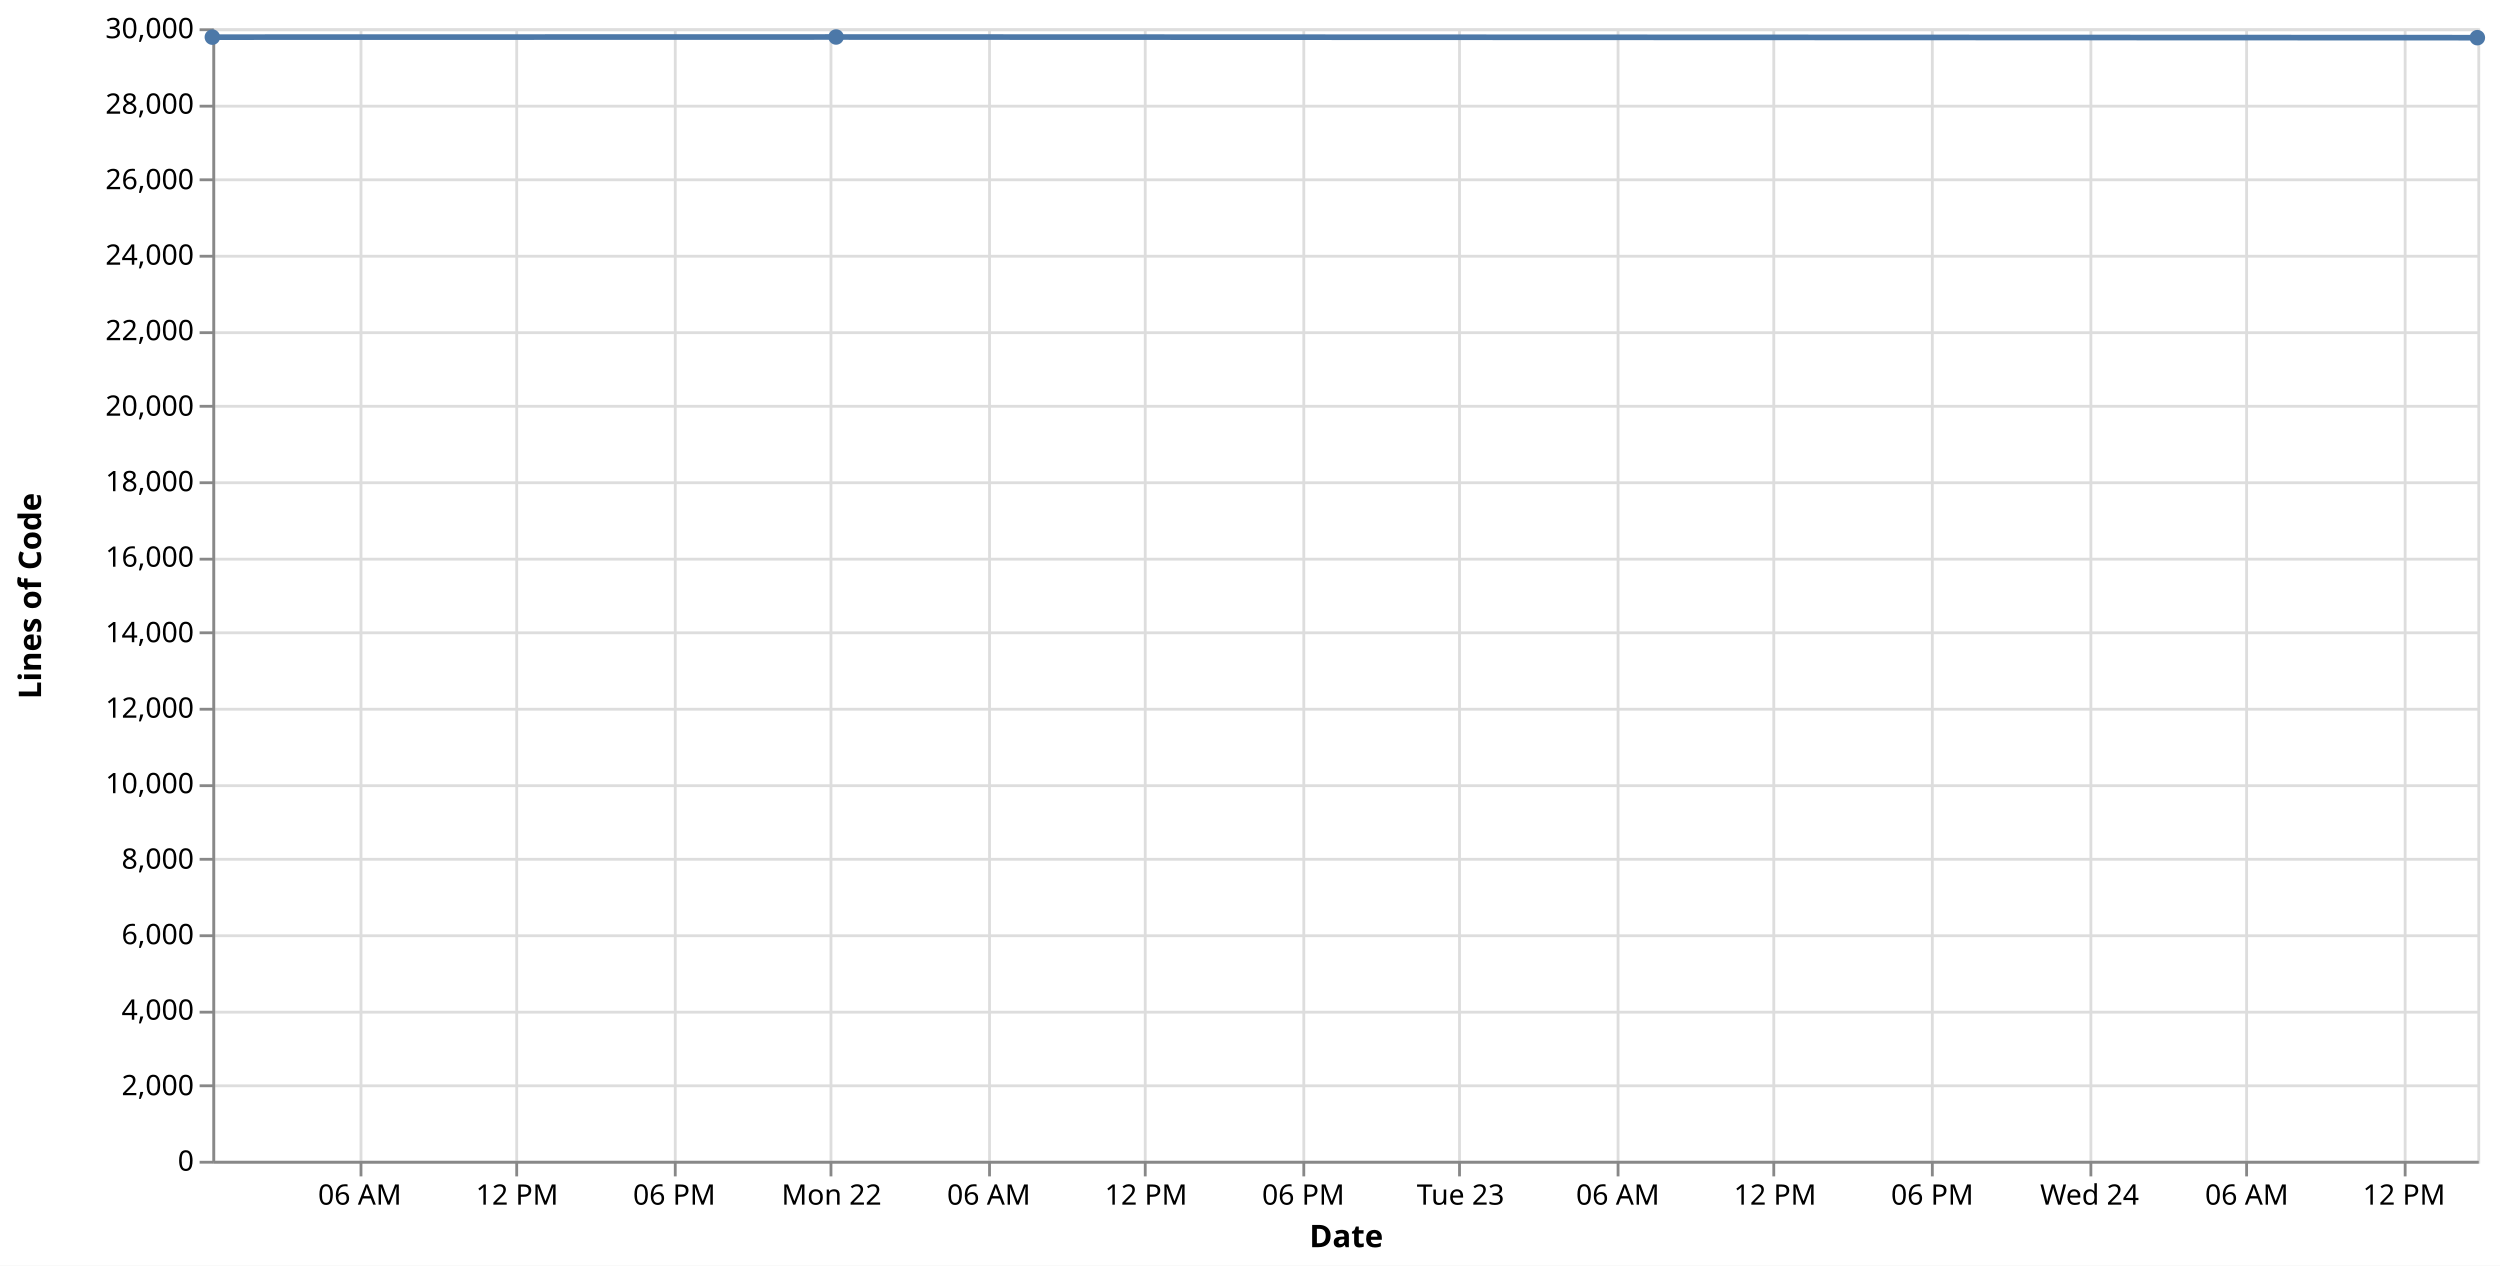
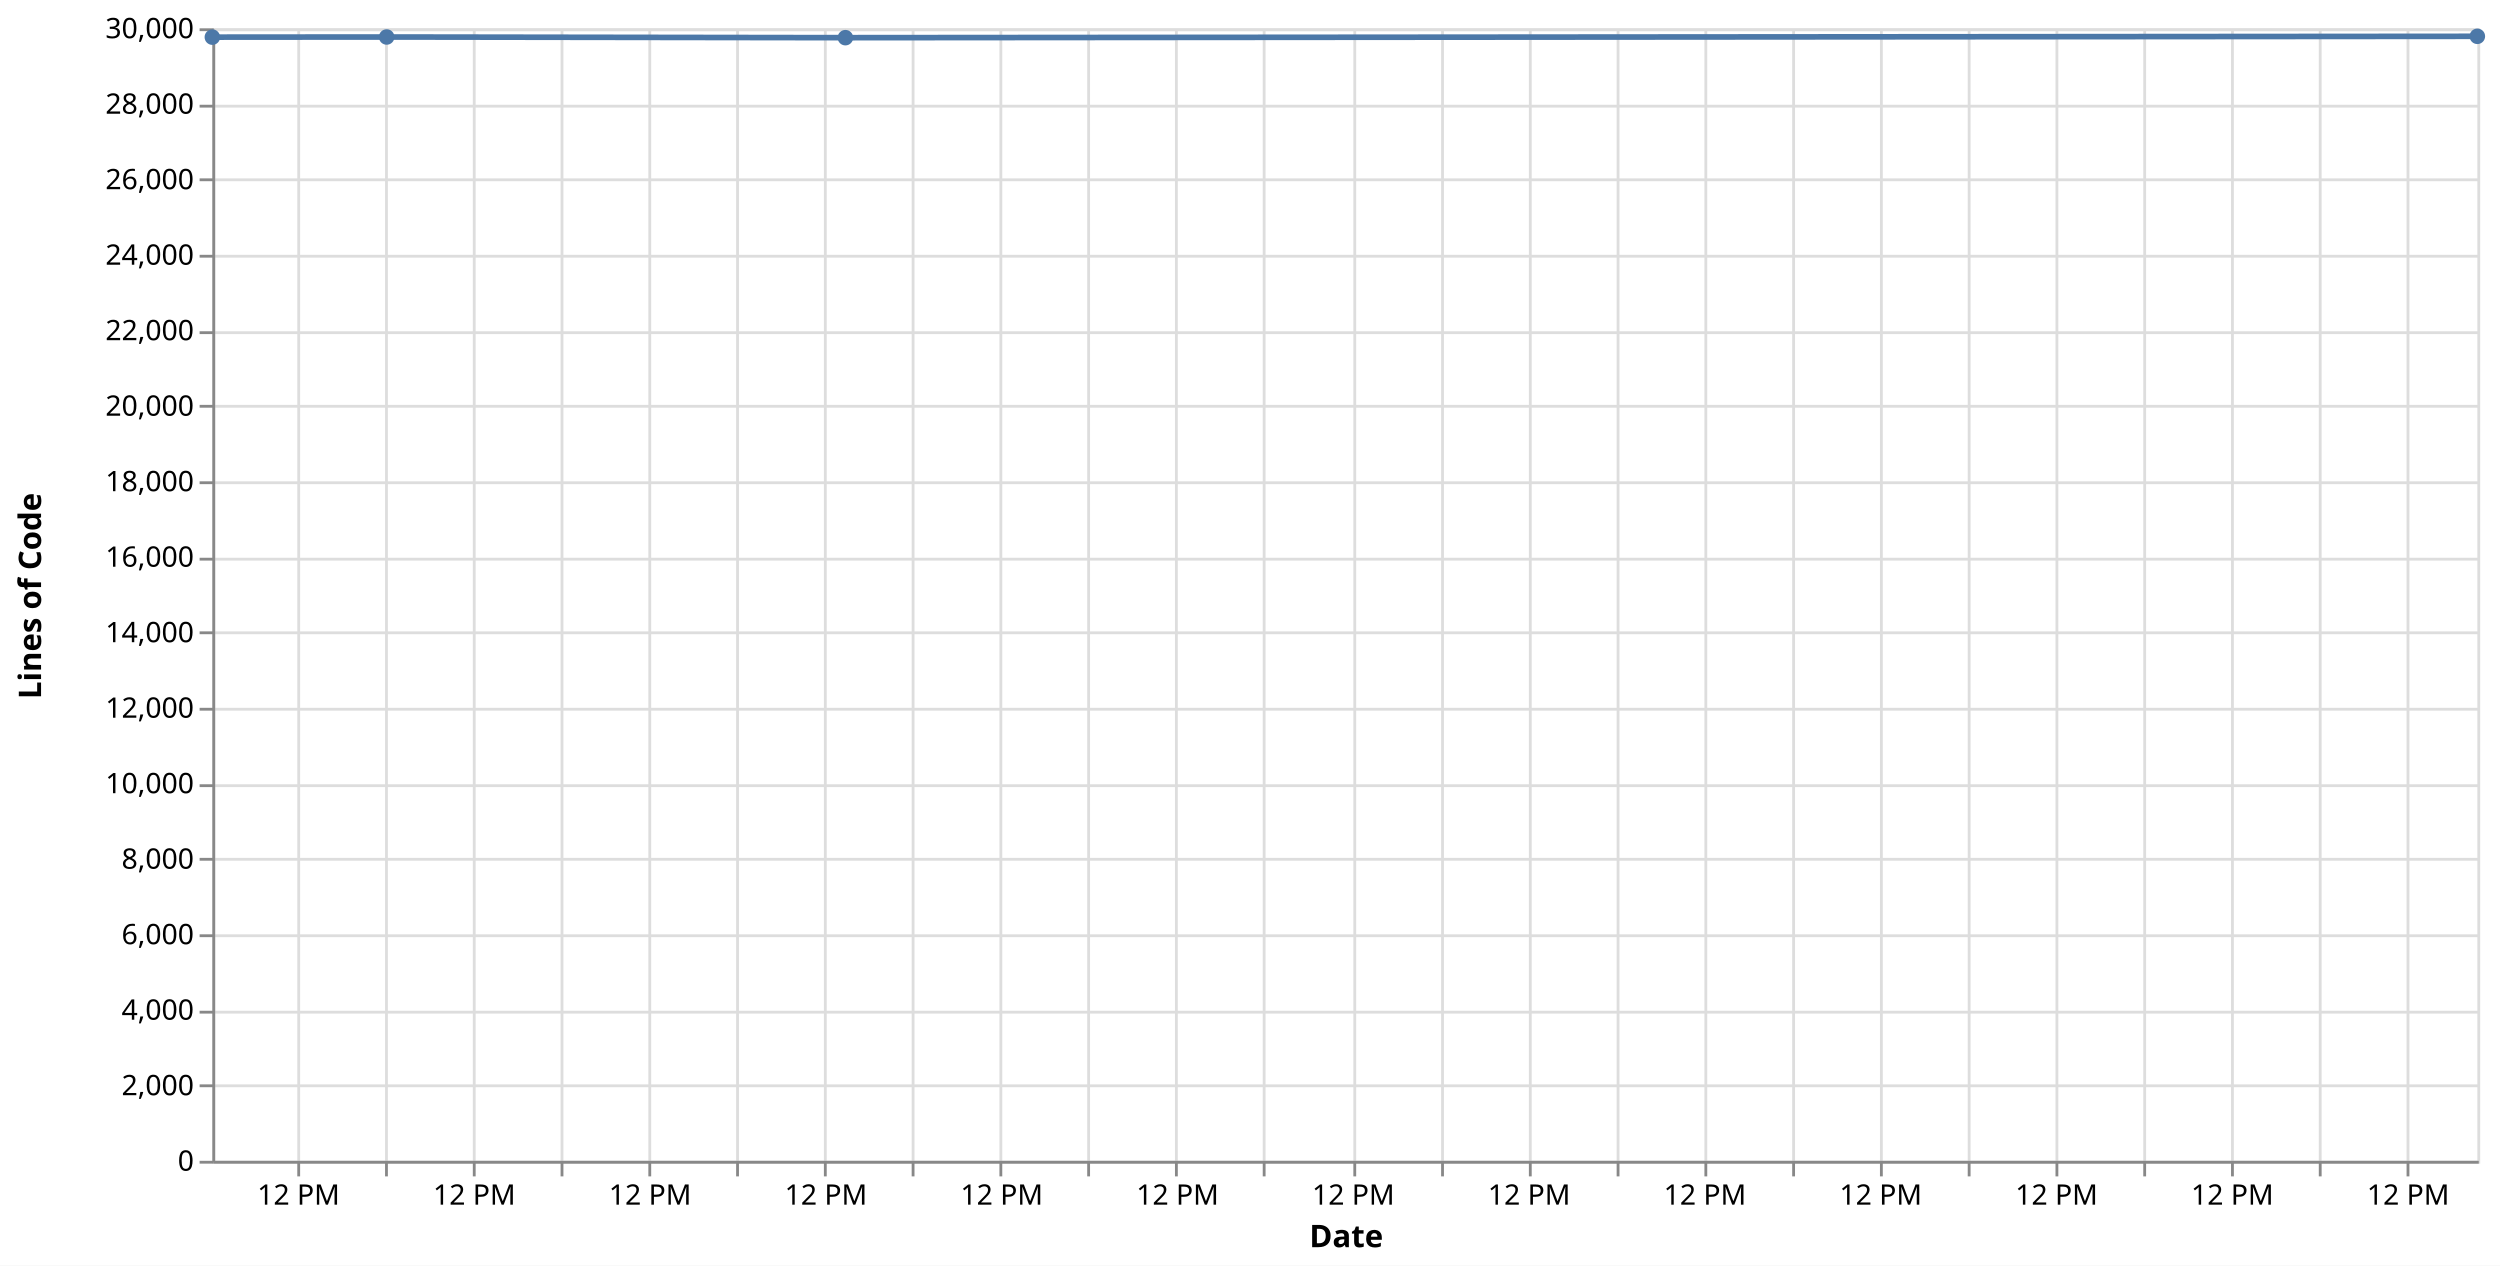
<svg xmlns="http://www.w3.org/2000/svg" version="1.1" class="marks" width="883" height="447" viewBox="0 0 883 447">
  <rect width="883" height="447" fill="white" />
  <g fill="none" stroke-miterlimit="10" transform="translate(75,10)">
    <g class="mark-group role-frame root" role="graphics-object" aria-roledescription="group mark container">
      <g transform="translate(0,0)">
        <path class="background" aria-hidden="true" d="M0.5,0.5h800v400h-800Z" stroke="#ddd" />
        <g>
          <g class="mark-group role-axis" aria-hidden="true">
            <g transform="translate(0.5,400.5)">
              <path class="background" aria-hidden="true" d="M0,0h0v0h0Z" pointer-events="none" />
              <g>
                <g class="mark-rule role-axis-grid" pointer-events="none">
-                   <line transform="translate(52,-400)" x2="0" y2="400" stroke="#ddd" stroke-width="1" opacity="1" />
-                   <line transform="translate(107,-400)" x2="0" y2="400" stroke="#ddd" stroke-width="1" opacity="1" />
-                   <line transform="translate(163,-400)" x2="0" y2="400" stroke="#ddd" stroke-width="1" opacity="1" />
-                   <line transform="translate(218,-400)" x2="0" y2="400" stroke="#ddd" stroke-width="1" opacity="1" />
-                   <line transform="translate(274,-400)" x2="0" y2="400" stroke="#ddd" stroke-width="1" opacity="1" />
-                   <line transform="translate(329,-400)" x2="0" y2="400" stroke="#ddd" stroke-width="1" opacity="1" />
-                   <line transform="translate(385,-400)" x2="0" y2="400" stroke="#ddd" stroke-width="1" opacity="1" />
-                   <line transform="translate(440,-400)" x2="0" y2="400" stroke="#ddd" stroke-width="1" opacity="1" />
+                   <line transform="translate(30,-400)" x2="0" y2="400" stroke="#ddd" stroke-width="1" opacity="1" />
+                   <line transform="translate(61,-400)" x2="0" y2="400" stroke="#ddd" stroke-width="1" opacity="1" />
+                   <line transform="translate(92,-400)" x2="0" y2="400" stroke="#ddd" stroke-width="1" opacity="1" />
+                   <line transform="translate(123,-400)" x2="0" y2="400" stroke="#ddd" stroke-width="1" opacity="1" />
+                   <line transform="translate(154,-400)" x2="0" y2="400" stroke="#ddd" stroke-width="1" opacity="1" />
+                   <line transform="translate(185,-400)" x2="0" y2="400" stroke="#ddd" stroke-width="1" opacity="1" />
+                   <line transform="translate(216,-400)" x2="0" y2="400" stroke="#ddd" stroke-width="1" opacity="1" />
+                   <line transform="translate(247,-400)" x2="0" y2="400" stroke="#ddd" stroke-width="1" opacity="1" />
+                   <line transform="translate(278,-400)" x2="0" y2="400" stroke="#ddd" stroke-width="1" opacity="1" />
+                   <line transform="translate(309,-400)" x2="0" y2="400" stroke="#ddd" stroke-width="1" opacity="1" />
+                   <line transform="translate(340,-400)" x2="0" y2="400" stroke="#ddd" stroke-width="1" opacity="1" />
+                   <line transform="translate(371,-400)" x2="0" y2="400" stroke="#ddd" stroke-width="1" opacity="1" />
+                   <line transform="translate(403,-400)" x2="0" y2="400" stroke="#ddd" stroke-width="1" opacity="1" />
+                   <line transform="translate(434,-400)" x2="0" y2="400" stroke="#ddd" stroke-width="1" opacity="1" />
+                   <line transform="translate(465,-400)" x2="0" y2="400" stroke="#ddd" stroke-width="1" opacity="1" />
                  <line transform="translate(496,-400)" x2="0" y2="400" stroke="#ddd" stroke-width="1" opacity="1" />
-                   <line transform="translate(551,-400)" x2="0" y2="400" stroke="#ddd" stroke-width="1" opacity="1" />
-                   <line transform="translate(607,-400)" x2="0" y2="400" stroke="#ddd" stroke-width="1" opacity="1" />
-                   <line transform="translate(663,-400)" x2="0" y2="400" stroke="#ddd" stroke-width="1" opacity="1" />
-                   <line transform="translate(718,-400)" x2="0" y2="400" stroke="#ddd" stroke-width="1" opacity="1" />
-                   <line transform="translate(774,-400)" x2="0" y2="400" stroke="#ddd" stroke-width="1" opacity="1" />
+                   <line transform="translate(527,-400)" x2="0" y2="400" stroke="#ddd" stroke-width="1" opacity="1" />
+                   <line transform="translate(558,-400)" x2="0" y2="400" stroke="#ddd" stroke-width="1" opacity="1" />
+                   <line transform="translate(589,-400)" x2="0" y2="400" stroke="#ddd" stroke-width="1" opacity="1" />
+                   <line transform="translate(620,-400)" x2="0" y2="400" stroke="#ddd" stroke-width="1" opacity="1" />
+                   <line transform="translate(651,-400)" x2="0" y2="400" stroke="#ddd" stroke-width="1" opacity="1" />
+                   <line transform="translate(682,-400)" x2="0" y2="400" stroke="#ddd" stroke-width="1" opacity="1" />
+                   <line transform="translate(713,-400)" x2="0" y2="400" stroke="#ddd" stroke-width="1" opacity="1" />
+                   <line transform="translate(744,-400)" x2="0" y2="400" stroke="#ddd" stroke-width="1" opacity="1" />
+                   <line transform="translate(775,-400)" x2="0" y2="400" stroke="#ddd" stroke-width="1" opacity="1" />
                </g>
              </g>
              <path class="foreground" aria-hidden="true" d="" pointer-events="none" display="none" />
            </g>
          </g>
          <g class="mark-group role-axis" aria-hidden="true">
            <g transform="translate(0.5,0.5)">
              <path class="background" aria-hidden="true" d="M0,0h0v0h0Z" pointer-events="none" />
              <g>
                <g class="mark-rule role-axis-grid" pointer-events="none">
                  <line transform="translate(0,400)" x2="800" y2="0" stroke="#ddd" stroke-width="1" opacity="1" />
                  <line transform="translate(0,373)" x2="800" y2="0" stroke="#ddd" stroke-width="1" opacity="1" />
                  <line transform="translate(0,347)" x2="800" y2="0" stroke="#ddd" stroke-width="1" opacity="1" />
                  <line transform="translate(0,320)" x2="800" y2="0" stroke="#ddd" stroke-width="1" opacity="1" />
                  <line transform="translate(0,293)" x2="800" y2="0" stroke="#ddd" stroke-width="1" opacity="1" />
                  <line transform="translate(0,267)" x2="800" y2="0" stroke="#ddd" stroke-width="1" opacity="1" />
                  <line transform="translate(0,240)" x2="800" y2="0" stroke="#ddd" stroke-width="1" opacity="1" />
                  <line transform="translate(0,213)" x2="800" y2="0" stroke="#ddd" stroke-width="1" opacity="1" />
                  <line transform="translate(0,187)" x2="800" y2="0" stroke="#ddd" stroke-width="1" opacity="1" />
                  <line transform="translate(0,160)" x2="800" y2="0" stroke="#ddd" stroke-width="1" opacity="1" />
                  <line transform="translate(0,133)" x2="800" y2="0" stroke="#ddd" stroke-width="1" opacity="1" />
                  <line transform="translate(0,107)" x2="800" y2="0" stroke="#ddd" stroke-width="1" opacity="1" />
                  <line transform="translate(0,80)" x2="800" y2="0" stroke="#ddd" stroke-width="1" opacity="1" />
                  <line transform="translate(0,53)" x2="800" y2="0" stroke="#ddd" stroke-width="1" opacity="1" />
                  <line transform="translate(0,27)" x2="800" y2="0" stroke="#ddd" stroke-width="1" opacity="1" />
                  <line transform="translate(0,0)" x2="800" y2="0" stroke="#ddd" stroke-width="1" opacity="1" />
                </g>
              </g>
              <path class="foreground" aria-hidden="true" d="" pointer-events="none" display="none" />
            </g>
          </g>
-           <g class="mark-group role-axis" role="graphics-symbol" aria-roledescription="axis" aria-label="X-axis titled 'Date' for a time scale with values from Sunday, 21 December 2025, 12:25:38 AM to Wednesday, 24 December 2025, 2:51:02 PM">
+           <g class="mark-group role-axis" role="graphics-symbol" aria-roledescription="axis" aria-label="X-axis titled 'Date' for a time scale with values from Sunday, 21 December 2025, 12:25:38 AM to Friday, 02 January 2026, 9:38:20 PM">
            <g transform="translate(0.5,400.5)">
              <path class="background" aria-hidden="true" d="M0,0h0v0h0Z" pointer-events="none" />
              <g>
                <g class="mark-rule role-axis-tick" pointer-events="none">
-                   <line transform="translate(52,0)" x2="0" y2="5" stroke="#888" stroke-width="1" opacity="1" />
-                   <line transform="translate(107,0)" x2="0" y2="5" stroke="#888" stroke-width="1" opacity="1" />
-                   <line transform="translate(163,0)" x2="0" y2="5" stroke="#888" stroke-width="1" opacity="1" />
-                   <line transform="translate(218,0)" x2="0" y2="5" stroke="#888" stroke-width="1" opacity="1" />
-                   <line transform="translate(274,0)" x2="0" y2="5" stroke="#888" stroke-width="1" opacity="1" />
-                   <line transform="translate(329,0)" x2="0" y2="5" stroke="#888" stroke-width="1" opacity="1" />
-                   <line transform="translate(385,0)" x2="0" y2="5" stroke="#888" stroke-width="1" opacity="1" />
-                   <line transform="translate(440,0)" x2="0" y2="5" stroke="#888" stroke-width="1" opacity="1" />
+                   <line transform="translate(30,0)" x2="0" y2="5" stroke="#888" stroke-width="1" opacity="1" />
+                   <line transform="translate(61,0)" x2="0" y2="5" stroke="#888" stroke-width="1" opacity="1" />
+                   <line transform="translate(92,0)" x2="0" y2="5" stroke="#888" stroke-width="1" opacity="1" />
+                   <line transform="translate(123,0)" x2="0" y2="5" stroke="#888" stroke-width="1" opacity="1" />
+                   <line transform="translate(154,0)" x2="0" y2="5" stroke="#888" stroke-width="1" opacity="1" />
+                   <line transform="translate(185,0)" x2="0" y2="5" stroke="#888" stroke-width="1" opacity="1" />
+                   <line transform="translate(216,0)" x2="0" y2="5" stroke="#888" stroke-width="1" opacity="1" />
+                   <line transform="translate(247,0)" x2="0" y2="5" stroke="#888" stroke-width="1" opacity="1" />
+                   <line transform="translate(278,0)" x2="0" y2="5" stroke="#888" stroke-width="1" opacity="1" />
+                   <line transform="translate(309,0)" x2="0" y2="5" stroke="#888" stroke-width="1" opacity="1" />
+                   <line transform="translate(340,0)" x2="0" y2="5" stroke="#888" stroke-width="1" opacity="1" />
+                   <line transform="translate(371,0)" x2="0" y2="5" stroke="#888" stroke-width="1" opacity="1" />
+                   <line transform="translate(403,0)" x2="0" y2="5" stroke="#888" stroke-width="1" opacity="1" />
+                   <line transform="translate(434,0)" x2="0" y2="5" stroke="#888" stroke-width="1" opacity="1" />
+                   <line transform="translate(465,0)" x2="0" y2="5" stroke="#888" stroke-width="1" opacity="1" />
                  <line transform="translate(496,0)" x2="0" y2="5" stroke="#888" stroke-width="1" opacity="1" />
-                   <line transform="translate(551,0)" x2="0" y2="5" stroke="#888" stroke-width="1" opacity="1" />
-                   <line transform="translate(607,0)" x2="0" y2="5" stroke="#888" stroke-width="1" opacity="1" />
-                   <line transform="translate(663,0)" x2="0" y2="5" stroke="#888" stroke-width="1" opacity="1" />
-                   <line transform="translate(718,0)" x2="0" y2="5" stroke="#888" stroke-width="1" opacity="1" />
-                   <line transform="translate(774,0)" x2="0" y2="5" stroke="#888" stroke-width="1" opacity="1" />
+                   <line transform="translate(527,0)" x2="0" y2="5" stroke="#888" stroke-width="1" opacity="1" />
+                   <line transform="translate(558,0)" x2="0" y2="5" stroke="#888" stroke-width="1" opacity="1" />
+                   <line transform="translate(589,0)" x2="0" y2="5" stroke="#888" stroke-width="1" opacity="1" />
+                   <line transform="translate(620,0)" x2="0" y2="5" stroke="#888" stroke-width="1" opacity="1" />
+                   <line transform="translate(651,0)" x2="0" y2="5" stroke="#888" stroke-width="1" opacity="1" />
+                   <line transform="translate(682,0)" x2="0" y2="5" stroke="#888" stroke-width="1" opacity="1" />
+                   <line transform="translate(713,0)" x2="0" y2="5" stroke="#888" stroke-width="1" opacity="1" />
+                   <line transform="translate(744,0)" x2="0" y2="5" stroke="#888" stroke-width="1" opacity="1" />
+                   <line transform="translate(775,0)" x2="0" y2="5" stroke="#888" stroke-width="1" opacity="1" />
                </g>
                <g class="mark-text role-axis-label" pointer-events="none">
-                   <text text-anchor="middle" transform="translate(51.58586,15)" font-family="sans-serif" font-size="10px" fill="#000" opacity="1">06 AM</text>
-                   <text text-anchor="middle" transform="translate(107.1264,15)" font-family="sans-serif" font-size="10px" fill="#000" opacity="1">12 PM</text>
-                   <text text-anchor="middle" transform="translate(162.667,15)" font-family="sans-serif" font-size="10px" fill="#000" opacity="1">06 PM</text>
-                   <text text-anchor="middle" transform="translate(218.2075,15)" font-family="sans-serif" font-size="10px" fill="#000" opacity="1">Mon 22</text>
-                   <text text-anchor="middle" transform="translate(273.7481,15)" font-family="sans-serif" font-size="10px" fill="#000" opacity="1">06 AM</text>
-                   <text text-anchor="middle" transform="translate(329.2886,15)" font-family="sans-serif" font-size="10px" fill="#000" opacity="1">12 PM</text>
-                   <text text-anchor="middle" transform="translate(384.8292,15)" font-family="sans-serif" font-size="10px" fill="#000" opacity="1">06 PM</text>
-                   <text text-anchor="middle" transform="translate(440.3698,15)" font-family="sans-serif" font-size="10px" fill="#000" opacity="1">Tue 23</text>
-                   <text text-anchor="middle" transform="translate(495.9103,15)" font-family="sans-serif" font-size="10px" fill="#000" opacity="1">06 AM</text>
-                   <text text-anchor="middle" transform="translate(551.4509,15)" font-family="sans-serif" font-size="10px" fill="#000" opacity="1">12 PM</text>
-                   <text text-anchor="middle" transform="translate(606.9914,15)" font-family="sans-serif" font-size="10px" fill="#000" opacity="1">06 PM</text>
-                   <text text-anchor="middle" transform="translate(662.532,15)" font-family="sans-serif" font-size="10px" fill="#000" opacity="1">Wed 24</text>
-                   <text text-anchor="middle" transform="translate(718.0725,15)" font-family="sans-serif" font-size="10px" fill="#000" opacity="1">06 AM</text>
-                   <text text-anchor="middle" transform="translate(773.6131,15)" font-family="sans-serif" font-size="10px" fill="#000" opacity="1">12 PM</text>
+                   <text text-anchor="middle" transform="translate(29.94137,15)" font-family="sans-serif" font-size="10px" fill="#000" opacity="1">12 PM</text>
+                   <text text-anchor="middle" transform="translate(60.98807,15)" font-family="sans-serif" font-size="10px" fill="#000" opacity="0">Mon 22</text>
+                   <text text-anchor="middle" transform="translate(92.03476,15)" font-family="sans-serif" font-size="10px" fill="#000" opacity="1">12 PM</text>
+                   <text text-anchor="middle" transform="translate(123.0815,15)" font-family="sans-serif" font-size="10px" fill="#000" opacity="0">Tue 23</text>
+                   <text text-anchor="middle" transform="translate(154.1282,15)" font-family="sans-serif" font-size="10px" fill="#000" opacity="1">12 PM</text>
+                   <text text-anchor="middle" transform="translate(185.1748,15)" font-family="sans-serif" font-size="10px" fill="#000" opacity="0">Wed 24</text>
+                   <text text-anchor="middle" transform="translate(216.2215,15)" font-family="sans-serif" font-size="10px" fill="#000" opacity="1">12 PM</text>
+                   <text text-anchor="middle" transform="translate(247.2682,15)" font-family="sans-serif" font-size="10px" fill="#000" opacity="0">Thu 25</text>
+                   <text text-anchor="middle" transform="translate(278.3149,15)" font-family="sans-serif" font-size="10px" fill="#000" opacity="1">12 PM</text>
+                   <text text-anchor="middle" transform="translate(309.3616,15)" font-family="sans-serif" font-size="10px" fill="#000" opacity="0">Fri 26</text>
+                   <text text-anchor="middle" transform="translate(340.4083,15)" font-family="sans-serif" font-size="10px" fill="#000" opacity="1">12 PM</text>
+                   <text text-anchor="middle" transform="translate(371.455,15)" font-family="sans-serif" font-size="10px" fill="#000" opacity="0">Sat 27</text>
+                   <text text-anchor="middle" transform="translate(402.5017,15)" font-family="sans-serif" font-size="10px" fill="#000" opacity="1">12 PM</text>
+                   <text text-anchor="middle" transform="translate(433.5484,15)" font-family="sans-serif" font-size="10px" fill="#000" opacity="0">Dec 28</text>
+                   <text text-anchor="middle" transform="translate(464.5951,15)" font-family="sans-serif" font-size="10px" fill="#000" opacity="1">12 PM</text>
+                   <text text-anchor="middle" transform="translate(495.6418,15)" font-family="sans-serif" font-size="10px" fill="#000" opacity="0">Mon 29</text>
+                   <text text-anchor="middle" transform="translate(526.6885,15)" font-family="sans-serif" font-size="10px" fill="#000" opacity="1">12 PM</text>
+                   <text text-anchor="middle" transform="translate(557.7352,15)" font-family="sans-serif" font-size="10px" fill="#000" opacity="0">Tue 30</text>
+                   <text text-anchor="middle" transform="translate(588.7819,15)" font-family="sans-serif" font-size="10px" fill="#000" opacity="1">12 PM</text>
+                   <text text-anchor="middle" transform="translate(619.8286,15)" font-family="sans-serif" font-size="10px" fill="#000" opacity="0">Wed 31</text>
+                   <text text-anchor="middle" transform="translate(650.8753,15)" font-family="sans-serif" font-size="10px" fill="#000" opacity="1">12 PM</text>
+                   <text text-anchor="middle" transform="translate(681.9219,15)" font-family="sans-serif" font-size="10px" fill="#000" opacity="0">2026</text>
+                   <text text-anchor="middle" transform="translate(712.9686,15)" font-family="sans-serif" font-size="10px" fill="#000" opacity="1">12 PM</text>
+                   <text text-anchor="middle" transform="translate(744.0153,15)" font-family="sans-serif" font-size="10px" fill="#000" opacity="0">Fri 02</text>
+                   <text text-anchor="middle" transform="translate(775.062,15)" font-family="sans-serif" font-size="10px" fill="#000" opacity="1">12 PM</text>
                </g>
                <g class="mark-rule role-axis-domain" pointer-events="none">
                  <line transform="translate(0,0)" x2="800" y2="0" stroke="#888" stroke-width="1" opacity="1" />
                </g>
                <g class="mark-text role-axis-title" pointer-events="none">
                  <text text-anchor="middle" transform="translate(400,30)" font-family="sans-serif" font-size="11px" font-weight="bold" fill="#000" opacity="1">Date</text>
                </g>
              </g>
              <path class="foreground" aria-hidden="true" d="" pointer-events="none" display="none" />
            </g>
          </g>
          <g class="mark-group role-axis" role="graphics-symbol" aria-roledescription="axis" aria-label="Y-axis titled 'Lines of Code' for a linear scale with values from 0 to 30,000">
            <g transform="translate(0.5,0.5)">
              <path class="background" aria-hidden="true" d="M0,0h0v0h0Z" pointer-events="none" />
              <g>
                <g class="mark-rule role-axis-tick" pointer-events="none">
                  <line transform="translate(0,400)" x2="-5" y2="0" stroke="#888" stroke-width="1" opacity="1" />
                  <line transform="translate(0,373)" x2="-5" y2="0" stroke="#888" stroke-width="1" opacity="1" />
                  <line transform="translate(0,347)" x2="-5" y2="0" stroke="#888" stroke-width="1" opacity="1" />
                  <line transform="translate(0,320)" x2="-5" y2="0" stroke="#888" stroke-width="1" opacity="1" />
                  <line transform="translate(0,293)" x2="-5" y2="0" stroke="#888" stroke-width="1" opacity="1" />
                  <line transform="translate(0,267)" x2="-5" y2="0" stroke="#888" stroke-width="1" opacity="1" />
                  <line transform="translate(0,240)" x2="-5" y2="0" stroke="#888" stroke-width="1" opacity="1" />
                  <line transform="translate(0,213)" x2="-5" y2="0" stroke="#888" stroke-width="1" opacity="1" />
                  <line transform="translate(0,187)" x2="-5" y2="0" stroke="#888" stroke-width="1" opacity="1" />
                  <line transform="translate(0,160)" x2="-5" y2="0" stroke="#888" stroke-width="1" opacity="1" />
                  <line transform="translate(0,133)" x2="-5" y2="0" stroke="#888" stroke-width="1" opacity="1" />
                  <line transform="translate(0,107)" x2="-5" y2="0" stroke="#888" stroke-width="1" opacity="1" />
                  <line transform="translate(0,80)" x2="-5" y2="0" stroke="#888" stroke-width="1" opacity="1" />
                  <line transform="translate(0,53)" x2="-5" y2="0" stroke="#888" stroke-width="1" opacity="1" />
                  <line transform="translate(0,27)" x2="-5" y2="0" stroke="#888" stroke-width="1" opacity="1" />
                  <line transform="translate(0,0)" x2="-5" y2="0" stroke="#888" stroke-width="1" opacity="1" />
                </g>
                <g class="mark-text role-axis-label" pointer-events="none">
                  <text text-anchor="end" transform="translate(-7,403)" font-family="sans-serif" font-size="10px" fill="#000" opacity="1">0</text>
                  <text text-anchor="end" transform="translate(-7,376.3333)" font-family="sans-serif" font-size="10px" fill="#000" opacity="1">2,000</text>
                  <text text-anchor="end" transform="translate(-7,349.6667)" font-family="sans-serif" font-size="10px" fill="#000" opacity="1">4,000</text>
                  <text text-anchor="end" transform="translate(-7,323)" font-family="sans-serif" font-size="10px" fill="#000" opacity="1">6,000</text>
                  <text text-anchor="end" transform="translate(-7,296.3333)" font-family="sans-serif" font-size="10px" fill="#000" opacity="1">8,000</text>
                  <text text-anchor="end" transform="translate(-7,269.6667)" font-family="sans-serif" font-size="10px" fill="#000" opacity="1">10,000</text>
                  <text text-anchor="end" transform="translate(-7,243)" font-family="sans-serif" font-size="10px" fill="#000" opacity="1">12,000</text>
                  <text text-anchor="end" transform="translate(-7,216.3333)" font-family="sans-serif" font-size="10px" fill="#000" opacity="1">14,000</text>
                  <text text-anchor="end" transform="translate(-7,189.6667)" font-family="sans-serif" font-size="10px" fill="#000" opacity="1">16,000</text>
                  <text text-anchor="end" transform="translate(-7,163)" font-family="sans-serif" font-size="10px" fill="#000" opacity="1">18,000</text>
                  <text text-anchor="end" transform="translate(-7,136.3333)" font-family="sans-serif" font-size="10px" fill="#000" opacity="1">20,000</text>
                  <text text-anchor="end" transform="translate(-7,109.6667)" font-family="sans-serif" font-size="10px" fill="#000" opacity="1">22,000</text>
                  <text text-anchor="end" transform="translate(-7,83)" font-family="sans-serif" font-size="10px" fill="#000" opacity="1">24,000</text>
                  <text text-anchor="end" transform="translate(-7,56.33333)" font-family="sans-serif" font-size="10px" fill="#000" opacity="1">26,000</text>
                  <text text-anchor="end" transform="translate(-7,29.66667)" font-family="sans-serif" font-size="10px" fill="#000" opacity="1">28,000</text>
                  <text text-anchor="end" transform="translate(-7,3)" font-family="sans-serif" font-size="10px" fill="#000" opacity="1">30,000</text>
                </g>
                <g class="mark-rule role-axis-domain" pointer-events="none">
                  <line transform="translate(0,400)" x2="0" y2="-400" stroke="#888" stroke-width="1" opacity="1" />
                </g>
                <g class="mark-text role-axis-title" pointer-events="none">
                  <text text-anchor="middle" transform="translate(-59,200) rotate(-90) translate(0,-2)" font-family="sans-serif" font-size="11px" font-weight="bold" fill="#000" opacity="1">Lines of Code</text>
                </g>
              </g>
              <path class="foreground" aria-hidden="true" d="" pointer-events="none" display="none" />
            </g>
          </g>
          <g class="mark-line role-mark layer_0_marks" role="graphics-object" aria-roledescription="line mark container">
-             <path aria-label="Date: Dec 21, 2025; Lines of Code: 29766; Version: v1.0.1; LinesOfCode: 29766; Timestamp: Dec 21, 2025" role="graphics-symbol" aria-roledescription="line mark" d="M0,3.12L220.301,3.067L800,3.307" stroke="#4c78a8" stroke-width="2" />
+             <path aria-label="Date: Dec 21, 2025; Lines of Code: 29766; Version: v1.0.1; LinesOfCode: 29766; Timestamp: Dec 21, 2025" role="graphics-symbol" aria-roledescription="line mark" d="M0,3.12L61.573,3.067L223.597,3.307L800,2.827" stroke="#4c78a8" stroke-width="2" />
          </g>
          <g class="mark-symbol role-mark layer_1_marks" role="graphics-object" aria-roledescription="symbol mark container">
            <path aria-label="Date: Dec 21, 2025; Lines of Code: 29766; Version: v1.0.1; LinesOfCode: 29766; Timestamp: Dec 21, 2025" role="graphics-symbol" aria-roledescription="point" transform="translate(0,3.12)" d="M2.739,0A2.739,2.739,0,1,1,-2.739,0A2.739,2.739,0,1,1,2.739,0" fill="#4c78a8" stroke-width="2" opacity="1" />
-             <path aria-label="Date: Dec 22, 2025; Lines of Code: 29770; Version: v1.0.2; LinesOfCode: 29770; Timestamp: Dec 22, 2025" role="graphics-symbol" aria-roledescription="point" transform="translate(220.3006,3.066667)" d="M2.739,0A2.739,2.739,0,1,1,-2.739,0A2.739,2.739,0,1,1,2.739,0" fill="#4c78a8" stroke-width="2" opacity="1" />
-             <path aria-label="Date: Dec 24, 2025; Lines of Code: 29752; Version: v1.0.3; LinesOfCode: 29752; Timestamp: Dec 24, 2025" role="graphics-symbol" aria-roledescription="point" transform="translate(800,3.306667)" d="M2.739,0A2.739,2.739,0,1,1,-2.739,0A2.739,2.739,0,1,1,2.739,0" fill="#4c78a8" stroke-width="2" opacity="1" />
+             <path aria-label="Date: Dec 22, 2025; Lines of Code: 29770; Version: v1.0.2; LinesOfCode: 29770; Timestamp: Dec 22, 2025" role="graphics-symbol" aria-roledescription="point" transform="translate(61.57307,3.066667)" d="M2.739,0A2.739,2.739,0,1,1,-2.739,0A2.739,2.739,0,1,1,2.739,0" fill="#4c78a8" stroke-width="2" opacity="1" />
+             <path aria-label="Date: Dec 24, 2025; Lines of Code: 29752; Version: v1.0.3; LinesOfCode: 29752; Timestamp: Dec 24, 2025" role="graphics-symbol" aria-roledescription="point" transform="translate(223.5966,3.306667)" d="M2.739,0A2.739,2.739,0,1,1,-2.739,0A2.739,2.739,0,1,1,2.739,0" fill="#4c78a8" stroke-width="2" opacity="1" />
+             <path aria-label="Date: Jan 02, 2026; Lines of Code: 29788; Version: v1.0.4; LinesOfCode: 29788; Timestamp: Jan 02, 2026" role="graphics-symbol" aria-roledescription="point" transform="translate(800,2.826667)" d="M2.739,0A2.739,2.739,0,1,1,-2.739,0A2.739,2.739,0,1,1,2.739,0" fill="#4c78a8" stroke-width="2" opacity="1" />
          </g>
        </g>
        <path class="foreground" aria-hidden="true" d="" display="none" />
      </g>
    </g>
  </g>
</svg>
